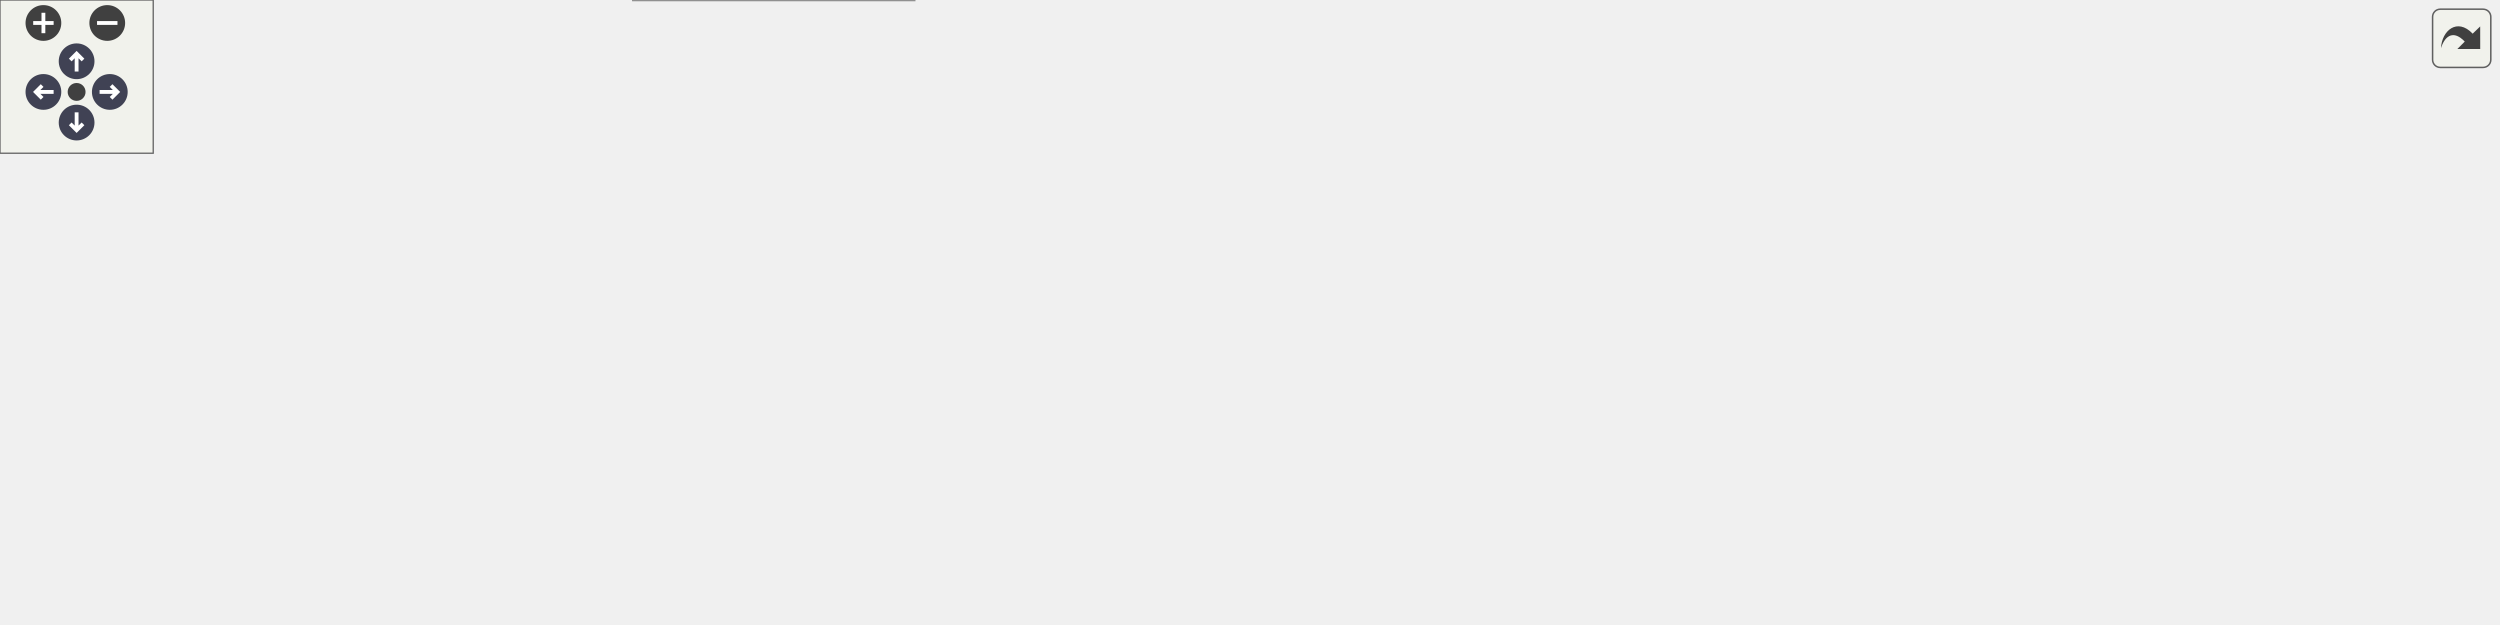
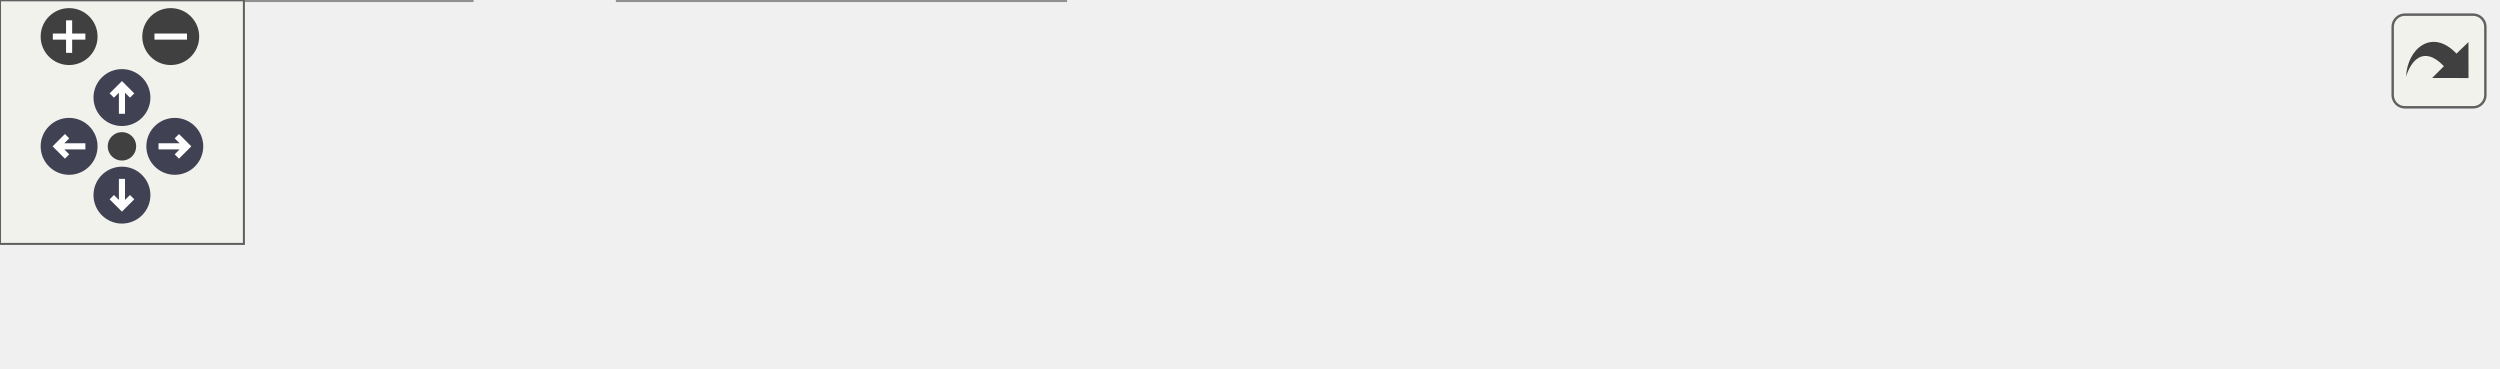
<svg xmlns="http://www.w3.org/2000/svg" xmlns:xlink="http://www.w3.org/1999/xlink" id="main" version="1.1" xml:space="preserve">
  <style type="text/css">
.node, .edge {opacity: 0.7;}
.node.selected, .edge.selected {opacity: 1;}
.edge:hover path { stroke: red; }
.edge:hover polygon { stroke: red; fill: red; }
</style>
  <defs>
    <circle id="rim" cx="0" cy="0" r="7" />
    <circle id="rim2" cx="0" cy="0" r="3.5" />
    <g id="zoomPlus">
      <use xlink:href="#rim" fill="#404040">
        <set attributeName="fill" to="#808080" begin="zoomplus.mouseover" end="zoomplus.mouseout" />
      </use>
      <path d="M-4,0h8M0,-4v8" fill="none" stroke="white" stroke-width="1.5" pointer-events="none" />
    </g>
    <g id="zoomMin">
      <use xlink:href="#rim" fill="#404040">
        <set attributeName="fill" to="#808080" begin="zoomminus.mouseover" end="zoomminus.mouseout" />
      </use>
      <path d="M-4,0h8" fill="none" stroke="white" stroke-width="1.5" pointer-events="none" />
    </g>
    <g id="arrowUp" transform="translate(30 24)">
      <use xlink:href="#rim" />
      <path pointer-events="none" fill="none" stroke="white" stroke-width="1.5" d="M0,-3.0v7 M-2.5,-0.5L0,-3.0L2.5,-0.5" />
    </g>
    <g id="arrowRight" transform="rotate(90) translate(36 -43)">
      <use xlink:href="#rim" />
      <path pointer-events="none" fill="none" stroke="white" stroke-width="1.5" d="M0,-3.0v7 M-2.5,-0.5L0,-3.0L2.5,-0.5" />
    </g>
    <g id="arrowDown" transform="rotate(180) translate(-30 -48)">
      <use xlink:href="#rim" />
      <path pointer-events="none" fill="none" stroke="white" stroke-width="1.5" d="M0,-3.0v7 M-2.5,-0.5L0,-3.0L2.5,-0.5" />
    </g>
    <g id="arrowLeft" transform="rotate(270) translate(-36 17)">
      <use xlink:href="#rim" />
      <path pointer-events="none" fill="none" stroke="white" stroke-width="1.5" d="M0,-3.0v7 M-2.5,-0.5L0,-3.0L2.5,-0.5" />
    </g>
    <g id="resetDef">
      <use xlink:href="#rim2" fill="#404040">
        <set attributeName="fill" to="#808080" begin="reset.mouseover" end="reset.mouseout" />
      </use>
    </g>
  </defs>
  <svg id="graph" class="graph">
    <g id="viewport">
      <g id="Node000001" class="node">
        <g id="a_Node000001">
          <a xlink:title=" ">
-             <polygon fill="#999999" stroke="#666666" points="978,-69.5 847,-69.5 847,-50.5 978,-50.5 978,-69.5" />
-             <text text-anchor="middle" x="912.5" y="-57.5" font-family="Helvetica,sans-Serif" font-size="10.00">PaletteConfig::fileName</text>
+             <polygon fill="#999999" stroke="#666666" points="614,-24.5 483,-24.5 483,-5.5 614,-5.5 614,-24.5" />
+             <text text-anchor="middle" x="548.5" y="-12.5" font-family="Helvetica,sans-Serif" font-size="10.00">PaletteConfig::fileName</text>
          </a>
        </g>
      </g>
      <g id="Node000002" class="node">
        <g id="a_Node000002">
          <a xlink:href="../../d4/dd8/structPaletteConfig.html#a159067fd5149ead7c7883571978a95fa" target="_top" xlink:title=" ">
-             <polygon fill="white" stroke="#666666" points="807.5,-109.5 658.5,-109.5 658.5,-90.5 807.5,-90.5 807.5,-109.5" />
-             <text text-anchor="middle" x="733" y="-97.5" font-family="Helvetica,sans-Serif" font-size="10.00">PaletteConfig::fromScheme</text>
+             <polygon fill="white" stroke="#666666" points="447,-24.5 298,-24.5 298,-5.5 447,-5.5 447,-24.5" />
+             <text text-anchor="middle" x="372.5" y="-12.5" font-family="Helvetica,sans-Serif" font-size="10.00">PaletteConfig::fromScheme</text>
          </a>
        </g>
      </g>
      <g id="edge1_Node000001_Node000002" class="edge">
        <g id="a_edge1_Node000001_Node000002">
          <a xlink:title=" ">
-             <path fill="none" stroke="#63b8ff" d="M863.96,-70.71C836.61,-76.88 802.56,-84.55 776.17,-90.5" />
-             <polygon fill="#63b8ff" stroke="#63b8ff" points="868.98,-69.58 864.6,-72.88 866.55,-70.13 864.11,-70.68 864.11,-70.68 864.11,-70.68 866.55,-70.13 863.61,-68.49 868.98,-69.58 868.98,-69.58" />
-           </a>
-         </g>
-       </g>
-       <g id="Node000010" class="node">
-         <g id="a_Node000010">
-           <a xlink:href="../../d0/dc0/classPaletteEditorDialog.html#a8dfad39a87c456a6048f3d7c283f4f62" target="_top" xlink:title=" ">
-             <polygon fill="white" stroke="#666666" points="578,-32 468,-32 468,-2 578,-2 578,-32" />
-             <text text-anchor="start" x="476" y="-20" font-family="Helvetica,sans-Serif" font-size="10.00">PaletteEditorDialog</text>
-             <text text-anchor="middle" x="523" y="-9" font-family="Helvetica,sans-Serif" font-size="10.00">::onSave</text>
-           </a>
-         </g>
-       </g>
-       <g id="edge9_Node000001_Node000010" class="edge">
-         <g id="a_edge9_Node000001_Node000010">
-           <a xlink:title=" ">
-             <path fill="none" stroke="#63b8ff" d="M841.49,-56.84C789.81,-54.02 717.84,-49.06 655,-41 629.66,-37.75 601.79,-32.83 578.29,-28.3" />
-             <polygon fill="#63b8ff" stroke="#63b8ff" points="846.74,-57.13 841.63,-59.1 844.24,-56.99 841.75,-56.86 841.75,-56.86 841.75,-56.86 844.24,-56.99 841.87,-54.61 846.74,-57.13 846.74,-57.13" />
-           </a>
-         </g>
-       </g>
-       <g id="Node000012" class="node">
-         <g id="a_Node000012">
-           <a xlink:href="../../da/d5a/classThemeManager.html#ac67997fbceb570405dc1f9825071b8c9" target="_top" xlink:title=" ">
-             <polygon fill="white" stroke="#666666" points="811,-32 655,-32 655,-2 811,-2 811,-32" />
-             <text text-anchor="start" x="663" y="-20" font-family="Helvetica,sans-Serif" font-size="10.00">ThemeManager::savePalette</text>
-             <text text-anchor="middle" x="733" y="-9" font-family="Helvetica,sans-Serif" font-size="10.00">Config</text>
-           </a>
-         </g>
-       </g>
-       <g id="edge12_Node000001_Node000012" class="edge">
-         <g id="a_edge12_Node000001_Node000012">
-           <a xlink:title=" ">
-             <path fill="none" stroke="#63b8ff" d="M867.03,-49.23C845.53,-44.02 819.36,-37.68 795.94,-32.01" />
-             <polygon fill="#63b8ff" stroke="#63b8ff" points="872.11,-50.46 866.72,-51.47 869.68,-49.87 867.25,-49.28 867.25,-49.28 867.25,-49.28 869.68,-49.87 867.78,-47.09 872.11,-50.46 872.11,-50.46" />
+             <path fill="none" stroke="#63b8ff" d="M477.51,-15C467.51,-15 457.2,-15 447.13,-15" />
+             <polygon fill="#63b8ff" stroke="#63b8ff" points="482.71,-15 477.71,-17.25 480.21,-15 477.71,-15 477.71,-15 477.71,-15 480.21,-15 477.71,-12.75 482.71,-15 482.71,-15" />
          </a>
        </g>
      </g>
      <g id="Node000003" class="node">
        <g id="a_Node000003">
-           <a xlink:href="../../da/d5a/classThemeManager.html#ab230f2c1f0e3406f2f76f64bc57f83b7" target="_top" xlink:title=" ">
-             <polygon fill="white" stroke="#666666" points="600,-119 446,-119 446,-89 600,-89 600,-119" />
-             <text text-anchor="start" x="454" y="-107" font-family="Helvetica,sans-Serif" font-size="10.00">ThemeManager::loadPalette</text>
-             <text text-anchor="middle" x="523" y="-96" font-family="Helvetica,sans-Serif" font-size="10.00">Config</text>
+           <a xlink:href="../../d0/dc0/classPaletteEditorDialog.html#a244328e4c80c11e3afec6c700f38a0ab" target="_top" xlink:title=" ">
+             <polygon fill="white" stroke="#666666" points="262,-30 152,-30 152,0 262,0 262,-30" />
+             <text text-anchor="start" x="160" y="-18" font-family="Helvetica,sans-Serif" font-size="10.00">PaletteEditorDialog</text>
+             <text text-anchor="middle" x="207" y="-7" font-family="Helvetica,sans-Serif" font-size="10.00">::loadSchemes</text>
          </a>
        </g>
      </g>
      <g id="edge2_Node000002_Node000003" class="edge">
        <g id="a_edge2_Node000002_Node000003">
          <a xlink:title=" ">
-             <path fill="none" stroke="#63b8ff" d="M653.05,-101.52C635.77,-101.85 617.51,-102.2 600.34,-102.53" />
-             <polygon fill="#63b8ff" stroke="#63b8ff" points="658.37,-101.42 653.42,-103.76 655.87,-101.46 653.38,-101.51 653.38,-101.51 653.38,-101.51 655.87,-101.46 653.33,-99.26 658.37,-101.42 658.37,-101.42" />
+             <path fill="none" stroke="#63b8ff" d="M292.79,-15C282.41,-15 271.96,-15 262.12,-15" />
+             <polygon fill="#63b8ff" stroke="#63b8ff" points="297.88,-15 292.88,-17.25 295.38,-15 292.88,-15 292.88,-15 292.88,-15 295.38,-15 292.88,-12.75 297.88,-15 297.88,-15" />
          </a>
        </g>
      </g>
      <g id="Node000004" class="node">
        <g id="a_Node000004">
-           <a xlink:href="../../d0/dc0/classPaletteEditorDialog.html#a244328e4c80c11e3afec6c700f38a0ab" target="_top" xlink:title=" ">
-             <polygon fill="white" stroke="#666666" points="358,-78 248,-78 248,-48 358,-48 358,-78" />
-             <text text-anchor="start" x="256" y="-66" font-family="Helvetica,sans-Serif" font-size="10.00">PaletteEditorDialog</text>
-             <text text-anchor="middle" x="303" y="-55" font-family="Helvetica,sans-Serif" font-size="10.00">::loadSchemes</text>
+           <a xlink:href="../../d0/dc0/classPaletteEditorDialog.html#adae8bf464178fecb29a3b0a7d9210b79" target="_top" xlink:title=" ">
+             <polygon fill="white" stroke="#666666" points="116,-30 0,-30 0,0 116,0 116,-30" />
+             <text text-anchor="start" x="8" y="-18" font-family="Helvetica,sans-Serif" font-size="10.00">PaletteEditorDialog</text>
+             <text text-anchor="middle" x="58" y="-7" font-family="Helvetica,sans-Serif" font-size="10.00">::PaletteEditorDialog</text>
          </a>
        </g>
      </g>
-       <g id="edge3_Node000002_Node000004" class="edge">
-         <g id="a_edge3_Node000002_Node000004">
+       <g id="edge3_Node000003_Node000004" class="edge">
+         <g id="a_edge3_Node000003_Node000004">
          <a xlink:title=" ">
-             <path fill="none" stroke="#63b8ff" d="M680.13,-89.46C661,-85.93 639.08,-82.31 619,-80 527.87,-69.52 421.14,-65.47 358.23,-63.93" />
-             <polygon fill="#63b8ff" stroke="#63b8ff" points="685.45,-90.45 680.13,-91.75 683,-89.99 680.54,-89.54 680.54,-89.54 680.54,-89.54 683,-89.99 680.95,-87.32 685.45,-90.45 685.45,-90.45" />
-           </a>
-         </g>
-       </g>
-       <g id="Node000006" class="node">
-         <g id="a_Node000006">
-           <a xlink:href="../../da/d5a/classThemeManager.html#a7b4f23aecc7ce0b5f0d445a9eb5aebb6" target="_top" xlink:title=" ">
-             <polygon fill="white" stroke="#666666" points="619,-156.5 427,-156.5 427,-137.5 619,-137.5 619,-156.5" />
-             <text text-anchor="middle" x="523" y="-144.5" font-family="Helvetica,sans-Serif" font-size="10.00">ThemeManager::themeChangedSlot</text>
-           </a>
-         </g>
-       </g>
-       <g id="edge5_Node000002_Node000006" class="edge">
-         <g id="a_edge5_Node000002_Node000006">
-           <a xlink:title=" ">
-             <path fill="none" stroke="#63b8ff" d="M690.44,-110.78C669.13,-116.18 642.74,-122.69 619,-128 604.39,-131.27 588.46,-134.56 573.89,-137.47" />
-             <polygon fill="#63b8ff" stroke="#63b8ff" points="695.46,-109.5 691.17,-112.92 693.04,-110.12 690.61,-110.73 690.61,-110.73 690.61,-110.73 693.04,-110.12 690.06,-108.55 695.46,-109.5 695.46,-109.5" />
-           </a>
-         </g>
-       </g>
-       <g id="Node000005" class="node">
-         <g id="a_Node000005">
-           <a xlink:href="../../d0/dc0/classPaletteEditorDialog.html#adae8bf464178fecb29a3b0a7d9210b79" target="_top" xlink:title=" ">
-             <polygon fill="white" stroke="#666666" points="147.5,-54 31.5,-54 31.5,-24 147.5,-24 147.5,-54" />
-             <text text-anchor="start" x="39.5" y="-42" font-family="Helvetica,sans-Serif" font-size="10.00">PaletteEditorDialog</text>
-             <text text-anchor="middle" x="89.5" y="-31" font-family="Helvetica,sans-Serif" font-size="10.00">::PaletteEditorDialog</text>
-           </a>
-         </g>
-       </g>
-       <g id="edge4_Node000004_Node000005" class="edge">
-         <g id="a_edge4_Node000004_Node000005">
-           <a xlink:title=" ">
-             <path fill="none" stroke="#63b8ff" d="M242.7,-56.27C212.91,-52.89 176.98,-48.81 147.51,-45.47" />
-             <polygon fill="#63b8ff" stroke="#63b8ff" points="247.81,-56.85 242.59,-58.52 245.32,-56.57 242.84,-56.29 242.84,-56.29 242.84,-56.29 245.32,-56.57 243.09,-54.05 247.81,-56.85 247.81,-56.85" />
-           </a>
-         </g>
-       </g>
-       <g id="Node000007" class="node">
-         <g id="a_Node000007">
-           <a xlink:href="../../da/d5a/classThemeManager.html#a9efb2e281a10f959959376fb6e6fcde9" target="_top" xlink:title=" ">
-             <polygon fill="white" stroke="#666666" points="386,-184 220,-184 220,-154 386,-154 386,-184" />
-             <text text-anchor="start" x="228" y="-172" font-family="Helvetica,sans-Serif" font-size="10.00">ThemeManager::reloadCurrent</text>
-             <text text-anchor="middle" x="303" y="-161" font-family="Helvetica,sans-Serif" font-size="10.00">Theme</text>
-           </a>
-         </g>
-       </g>
-       <g id="edge6_Node000006_Node000007" class="edge">
-         <g id="a_edge6_Node000006_Node000007">
-           <a xlink:title=" ">
-             <path fill="none" stroke="#63b8ff" d="M422.46,-157.05C410.32,-158.27 398.02,-159.51 386.17,-160.71" />
-             <polygon fill="#63b8ff" stroke="#63b8ff" points="427.65,-156.52 422.9,-159.26 425.16,-156.77 422.68,-157.02 422.68,-157.02 422.68,-157.02 425.16,-156.77 422.45,-154.79 427.65,-156.52 427.65,-156.52" />
-           </a>
-         </g>
-       </g>
-       <g id="Node000009" class="node">
-         <g id="a_Node000009">
-           <a xlink:href="../../da/d5a/classThemeManager.html#af600542d18b306e40ce06f04c83008ed" target="_top" xlink:title=" ">
-             <polygon fill="white" stroke="#666666" points="391,-135.5 215,-135.5 215,-116.5 391,-116.5 391,-135.5" />
-             <text text-anchor="middle" x="303" y="-123.5" font-family="Helvetica,sans-Serif" font-size="10.00">ThemeManager::ThemeManager</text>
-           </a>
-         </g>
-       </g>
-       <g id="edge8_Node000006_Node000009" class="edge">
-         <g id="a_edge8_Node000006_Node000009">
-           <a xlink:title=" ">
-             <path fill="none" stroke="#63b8ff" d="M421.71,-137.34C411.52,-136.36 401.24,-135.37 391.21,-134.4" />
-             <polygon fill="#63b8ff" stroke="#63b8ff" points="426.7,-137.82 421.51,-139.58 424.21,-137.58 421.72,-137.34 421.72,-137.34 421.72,-137.34 424.21,-137.58 421.94,-135.1 426.7,-137.82 426.7,-137.82" />
-           </a>
-         </g>
-       </g>
-       <g id="Node000008" class="node">
-         <g id="a_Node000008">
-           <a xlink:href="../../da/d5a/classThemeManager.html#a67895e37594b5974a03710142e847f6a" target="_top" xlink:title=" ">
-             <polygon fill="white" stroke="#666666" points="179,-178.5 0,-178.5 0,-159.5 179,-159.5 179,-178.5" />
-             <text text-anchor="middle" x="89.5" y="-166.5" font-family="Helvetica,sans-Serif" font-size="10.00">ThemeManager::setColorScheme</text>
-           </a>
-         </g>
-       </g>
-       <g id="edge7_Node000007_Node000008" class="edge">
-         <g id="a_edge7_Node000007_Node000008">
-           <a xlink:title=" ">
-             <path fill="none" stroke="#63b8ff" d="M214.9,-169C203.11,-169 191,-169 179.19,-169" />
-             <polygon fill="#63b8ff" stroke="#63b8ff" points="219.93,-169 214.93,-171.25 217.43,-169 214.93,-169 214.93,-169 214.93,-169 217.43,-169 214.93,-166.75 219.93,-169 219.93,-169" />
-           </a>
-         </g>
-       </g>
-       <g id="Node000011" class="node">
-         <g id="a_Node000011">
-           <a xlink:href="../../d0/dc0/classPaletteEditorDialog.html#aac8aa0368c49ff5204c6092e2dc9ef76" target="_top" xlink:title=" ">
-             <polygon fill="white" stroke="#666666" points="358,-30 248,-30 248,0 358,0 358,-30" />
-             <text text-anchor="start" x="256" y="-18" font-family="Helvetica,sans-Serif" font-size="10.00">PaletteEditorDialog</text>
-             <text text-anchor="middle" x="303" y="-7" font-family="Helvetica,sans-Serif" font-size="10.00">::setupUi</text>
-           </a>
-         </g>
-       </g>
-       <g id="edge10_Node000010_Node000011" class="edge">
-         <g id="a_edge10_Node000010_Node000011">
-           <a xlink:title=" ">
-             <path fill="none" stroke="#63b8ff" d="M462.67,-16.46C430.1,-16.16 390,-15.79 358.27,-15.5" />
-             <polygon fill="#63b8ff" stroke="#63b8ff" points="467.83,-16.5 462.81,-18.71 465.33,-16.48 462.83,-16.46 462.83,-16.46 462.83,-16.46 465.33,-16.48 462.85,-14.21 467.83,-16.5 467.83,-16.5" />
-           </a>
-         </g>
-       </g>
-       <g id="edge11_Node000011_Node000005" class="edge">
-         <g id="a_edge11_Node000011_Node000005">
-           <a xlink:title=" ">
-             <path fill="none" stroke="#63b8ff" d="M242.7,-21.73C212.91,-25.11 176.98,-29.19 147.51,-32.53" />
-             <polygon fill="#63b8ff" stroke="#63b8ff" points="247.81,-21.15 243.09,-23.95 245.32,-21.43 242.84,-21.71 242.84,-21.71 242.84,-21.71 245.32,-21.43 242.59,-19.48 247.81,-21.15 247.81,-21.15" />
-           </a>
-         </g>
-       </g>
-       <g id="edge13_Node000012_Node000010" class="edge">
-         <g id="a_edge13_Node000012_Node000010">
-           <a xlink:title=" ">
-             <path fill="none" stroke="#63b8ff" d="M649.75,-17C625.74,-17 600.12,-17 578.31,-17" />
-             <polygon fill="#63b8ff" stroke="#63b8ff" points="654.84,-17 649.84,-19.25 652.34,-17 649.84,-17 649.84,-17 649.84,-17 652.34,-17 649.84,-14.75 654.84,-17 654.84,-17" />
+             <path fill="none" stroke="#63b8ff" d="M146.47,-15C136.43,-15 126.03,-15 116.05,-15" />
+             <polygon fill="#63b8ff" stroke="#63b8ff" points="151.68,-15 146.68,-17.25 149.18,-15 146.68,-15 146.68,-15 146.68,-15 149.18,-15 146.68,-12.75 151.68,-15 151.68,-15" />
          </a>
        </g>
      </g>
    </g>
  </svg>
  <g id="navigator" transform="translate(0 0)" fill="#404254">
    <rect fill="#f2f5e9" fill-opacity="0.5" stroke="#606060" stroke-width=".5" x="0" y="0" width="60" height="60" />
    <use id="zoomplus" xlink:href="#zoomPlus" x="17" y="9" />
    <use id="zoomminus" xlink:href="#zoomMin" x="42" y="9" />
    <use id="reset" xlink:href="#resetDef" x="30" y="36" />
    <use id="arrowup" xlink:href="#arrowUp" x="0" y="0" />
    <use id="arrowright" xlink:href="#arrowRight" x="0" y="0" />
    <use id="arrowdown" xlink:href="#arrowDown" x="0" y="0" />
    <use id="arrowleft" xlink:href="#arrowLeft" x="0" y="0" />
  </g>
  <svg viewBox="0 0 15 15" width="100%" height="30px" preserveAspectRatio="xMaxYMin meet">
    <g id="arrow_out" transform="scale(0.3 0.3)">
      <a xlink:href="structPaletteConfig_ab221065be72b34a4dff55df1696e9c72_icgraph_org.svg" target="_base">
        <rect id="button" ry="5" rx="5" y="6" x="6" height="38" width="38" fill="#f2f5e9" fill-opacity="0.5" stroke="#606060" stroke-width="1.0" />
        <path id="arrow" d="M 11.5,31.437 C 11.94,20.098 22.043,11.323 32.159,21.979 L 37.069,17.246 C 37.069,17.246 37.088,32 37.088,32 L 22.16,31.978 C 22.16,31.978 26.998,27.14 26.998,27.14 C 18.529,18.264 13.292,25.23 11.5,31.437 z" style="fill:#404040;" />
      </a>
    </g>
  </svg>
  <style type="text/css">

[data-mouse-over-selected='false'] { opacity: 0.7; }
[data-mouse-over-selected='true']  { opacity: 1.0; }

</style>
</svg>
